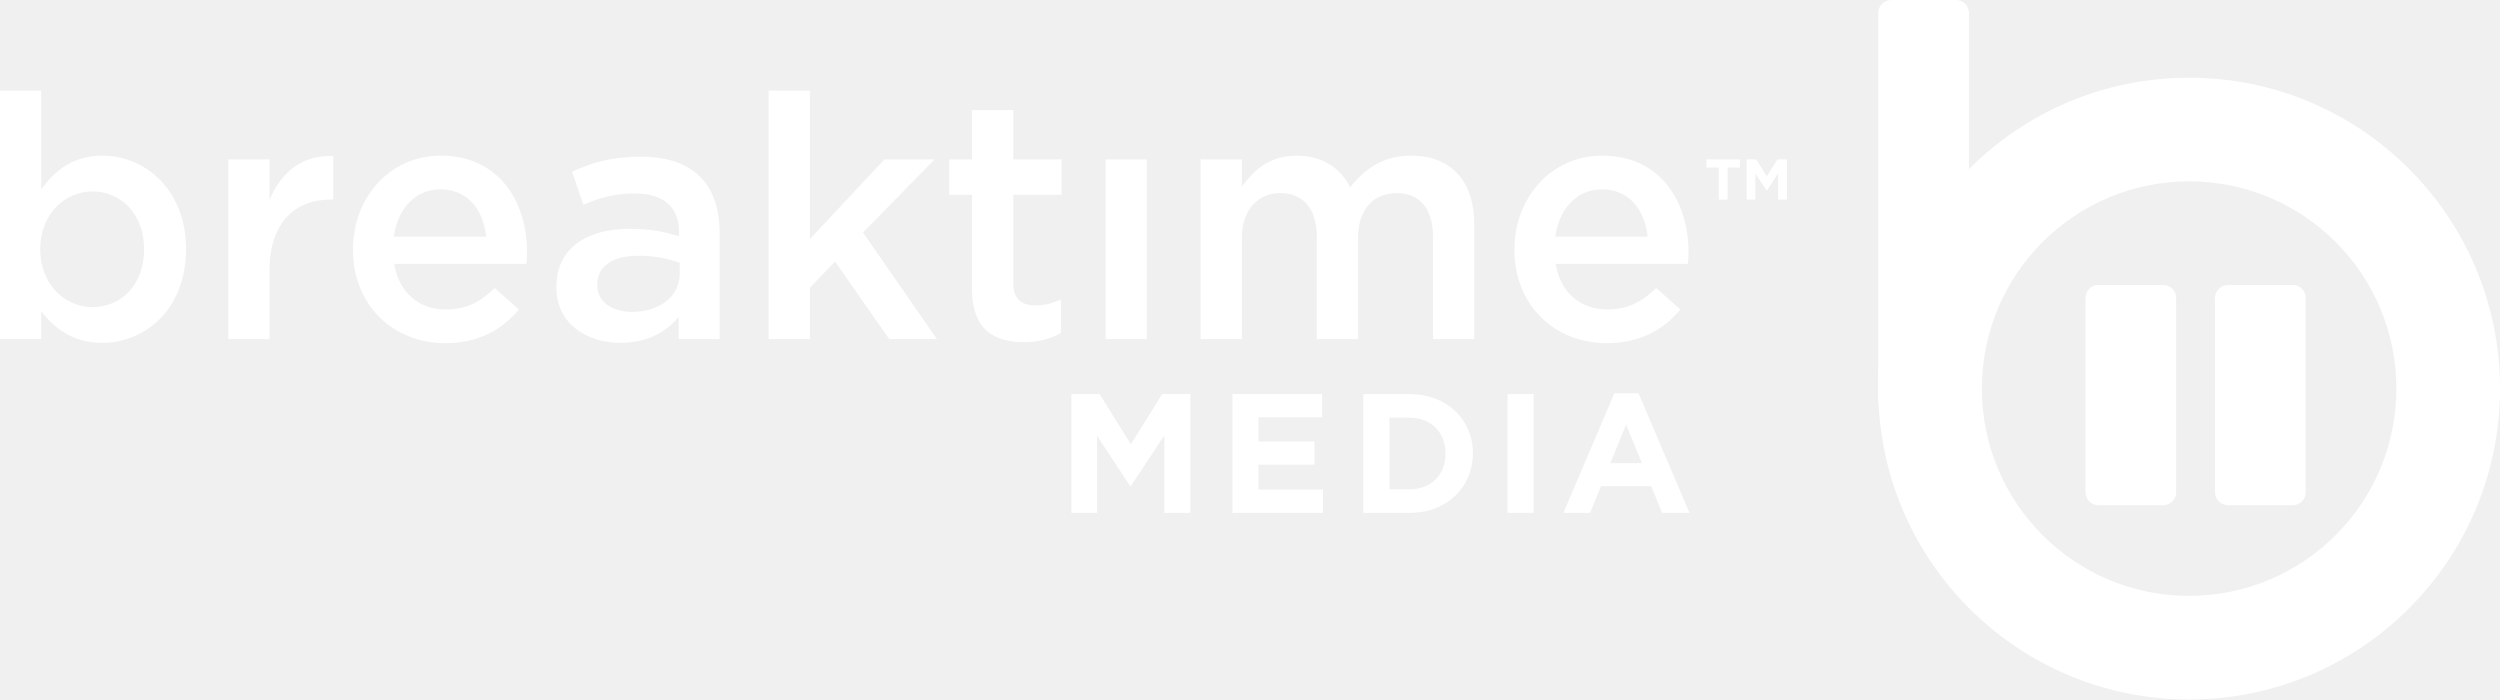
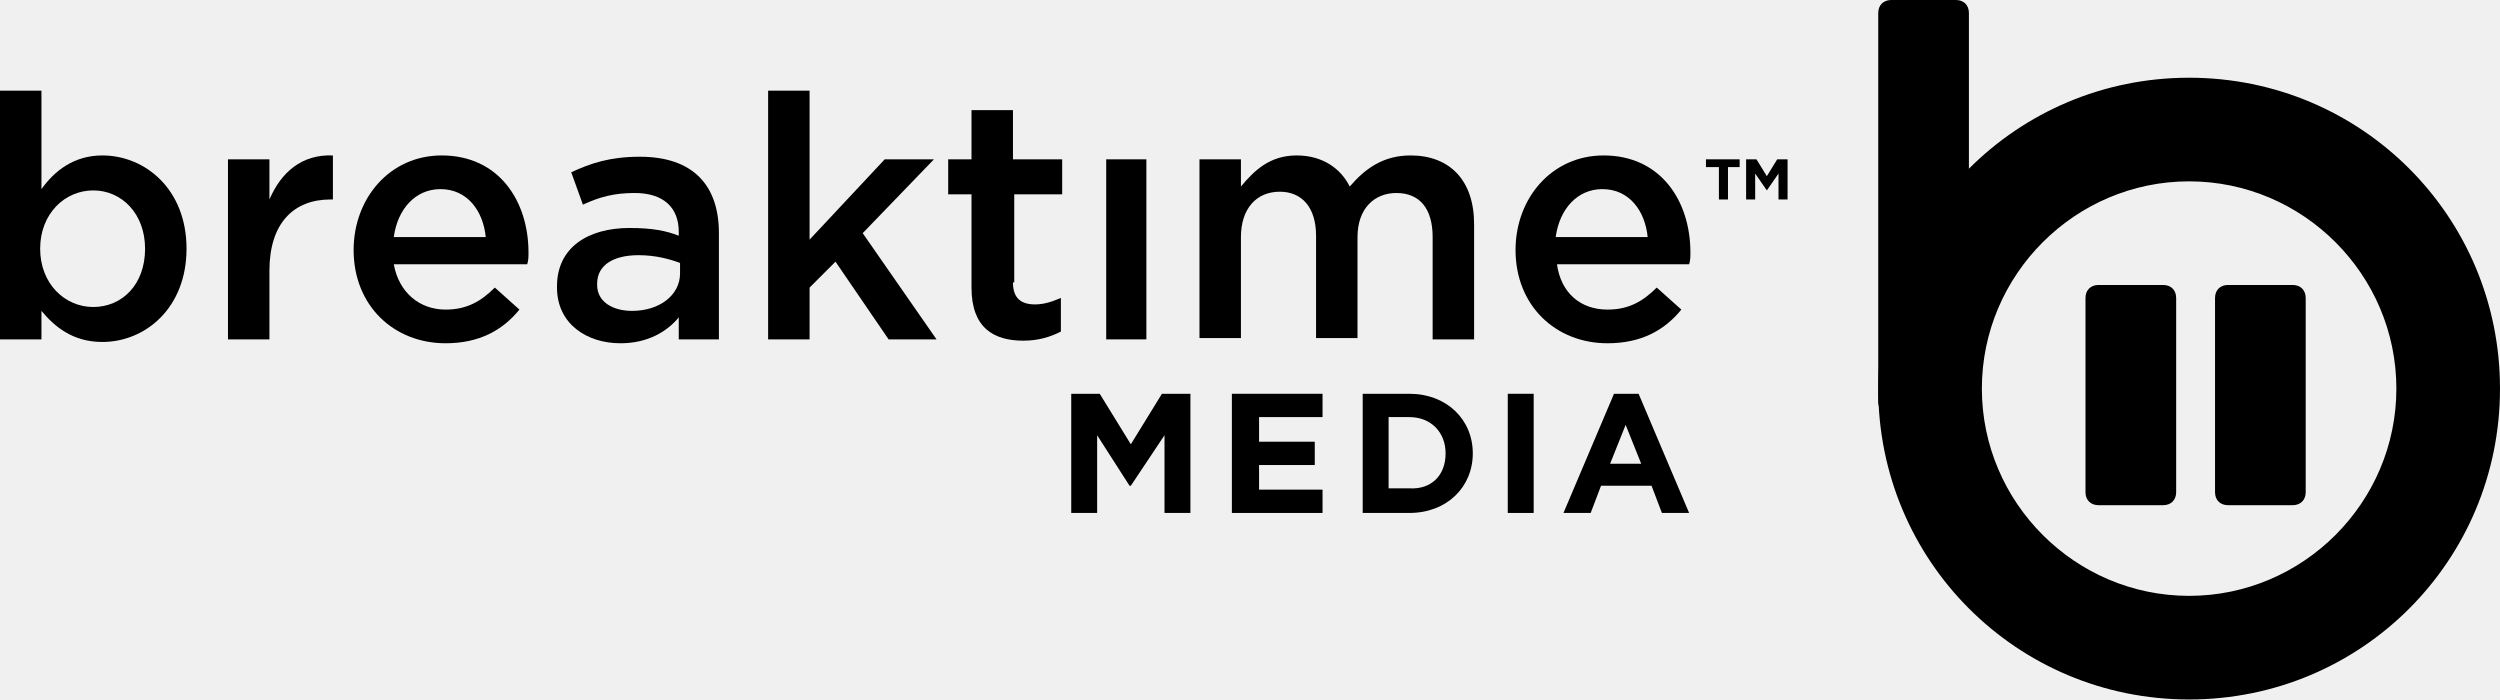
- <svg xmlns="http://www.w3.org/2000/svg" width="193px" height="54px" viewBox="0 0 193 54">
-   <defs />
-   <g id="How-It-Works-(Alec)" stroke="none" stroke-width="1" fill="none" fill-rule="evenodd">
-     <g id="Artboard" fill="#FFFFFF">
-       <g id="Brand-/-Images-/-Logo-full" transform="translate(-12, -4)">
-         <g id="Brand-/-Images--/-Logo">
+ <svg xmlns="http://www.w3.org/2000/svg" version="1.1" id="Layer_1" x="0px" y="0px" viewBox="0 0 193 54" style="enable-background:new 0 0 193 54;" xml:space="preserve">
+   <style type="text/css">
+ 	.st0{fill-rule:evenodd;clip-rule:evenodd;}
+ </style>
+   <g id="How-It-Works-_x28_Alec_x29_">
+     <g id="Artboard">
+       <g id="Brand-_x2F_-Images-_x2F_-Logo-full" transform="translate(-12, -4)">
+         <g id="Brand-_x2F_-Images--_x2F_-Logo">
          <g id="BTM-Logo" transform="translate(12, 11)">
-             <path d="M7.155,16.708 C9.338,16.708 11.127,15 11.127,12.242 C11.127,9.51 9.312,7.776 7.155,7.776 C4.998,7.776 3.104,9.536 3.104,12.242 C3.104,14.948 4.998,16.708 7.155,16.708 Z M7.891,5.017 C11.179,5.017 14.362,7.618 14.362,12.242 C14.362,16.866 11.205,19.467 7.891,19.467 C5.603,19.467 4.156,18.31 3.183,17.023 L3.183,19.177 L0,19.177 L0,0 L3.183,0 L3.183,7.618 C4.209,6.173 5.655,5.017 7.891,5.017 Z" id="Fill-1" />
-             <path d="M20.806,19.177 L17.623,19.177 L17.623,5.307 L20.806,5.307 L20.806,8.433 C21.674,6.357 23.279,4.939 25.725,5.044 L25.725,8.406 L25.541,8.406 C22.752,8.406 20.806,10.219 20.806,13.897 L20.806,19.177 Z" id="Fill-3" />
-             <path d="M37.534,11.27 C37.323,9.221 36.113,7.618 34.008,7.618 C32.062,7.618 30.694,9.116 30.405,11.27 L37.534,11.27 Z M34.429,16.892 C35.981,16.892 37.086,16.314 38.19,15.237 L40.058,16.892 C38.743,18.468 36.928,19.492 34.376,19.492 C30.352,19.492 27.248,16.576 27.248,12.268 C27.248,8.275 30.063,5.017 34.035,5.017 C38.454,5.017 40.69,8.485 40.69,12.504 C40.69,12.793 40.663,13.056 40.638,13.372 L30.431,13.372 C30.799,15.631 32.378,16.892 34.429,16.892 L34.429,16.892 Z" id="Fill-5" />
-             <path d="M52.473,13.293 C51.658,12.977 50.527,12.741 49.29,12.741 C47.291,12.741 46.108,13.555 46.108,14.974 L46.108,15.026 C46.108,16.34 47.291,17.076 48.791,17.076 C50.895,17.076 52.473,15.894 52.473,14.16 L52.473,13.293 Z M52.394,19.177 L52.394,17.47 C51.448,18.599 50.001,19.467 47.897,19.467 C45.266,19.467 42.951,17.969 42.951,15.184 L42.951,15.132 C42.951,12.137 45.345,10.666 48.58,10.666 C50.263,10.666 51.342,10.902 52.421,11.243 L52.421,10.902 C52.421,8.984 51.211,7.934 49.001,7.934 C47.45,7.934 46.292,8.275 45.03,8.801 L44.161,6.252 C45.687,5.569 47.186,5.096 49.448,5.096 C53.552,5.096 55.551,7.251 55.551,10.954 L55.551,19.177 L52.394,19.177 Z" id="Fill-7" />
-             <polygon id="Fill-9" points="72.332 19.177 68.649 19.177 64.467 13.188 62.521 15.211 62.521 19.177 59.338 19.177 59.338 0 62.521 0 62.521 11.454 68.281 5.307 72.148 5.307 66.624 10.954" />
-             <path d="M78.223,14.843 C78.223,16.077 78.854,16.576 79.932,16.576 C80.642,16.576 81.274,16.419 81.905,16.104 L81.905,18.705 C81.116,19.151 80.221,19.414 79.038,19.414 C76.697,19.414 75.04,18.389 75.04,15.342 L75.04,8.038 L73.277,8.038 L73.277,5.307 L75.04,5.307 L75.04,1.497 L78.223,1.497 L78.223,5.307 L81.958,5.307 L81.958,8.038 L78.223,8.038 L78.223,14.843 Z" id="Fill-11" />
-             <polygon id="Fill-13" points="85.35 19.177 88.533 19.177 88.533 5.307 85.35 5.307" />
-             <path d="M108.945,5.017 C111.97,5.017 113.812,6.935 113.812,10.324 L113.812,19.177 L110.629,19.177 L110.629,11.296 C110.629,9.089 109.603,7.908 107.814,7.908 C106.077,7.908 104.842,9.116 104.842,11.349 L104.842,19.177 L101.659,19.177 L101.659,11.271 C101.659,9.116 100.606,7.908 98.844,7.908 C97.081,7.908 95.872,9.221 95.872,11.375 L95.872,19.177 L92.689,19.177 L92.689,5.307 L95.872,5.307 L95.872,7.408 C96.766,6.174 97.976,5.017 100.107,5.017 C102.106,5.017 103.5,5.989 104.237,7.461 C105.368,5.989 106.841,5.017 108.945,5.017" id="Fill-15" />
-             <path d="M127.199,11.27 C126.988,9.221 125.779,7.618 123.674,7.618 C121.728,7.618 120.36,9.116 120.07,11.27 L127.199,11.27 Z M124.095,16.892 C125.647,16.892 126.752,16.314 127.857,15.237 L129.724,16.892 C128.408,18.468 126.593,19.492 124.042,19.492 C120.018,19.492 116.914,16.576 116.914,12.268 C116.914,8.275 119.729,5.017 123.701,5.017 C128.12,5.017 130.355,8.485 130.355,12.504 C130.355,12.793 130.329,13.056 130.303,13.372 L120.097,13.372 C120.465,15.631 122.044,16.892 124.095,16.892 L124.095,16.892 Z" id="Fill-16" />
-             <polygon id="Fill-17" points="89.887 32.593 89.887 26.607 87.303 30.524 87.25 30.524 84.692 26.646 84.692 32.593 82.713 32.593 82.713 23.424 84.89 23.424 87.303 27.301 89.716 23.424 91.893 23.424 91.893 32.593" />
-             <polygon id="Fill-18" points="95.146 32.593 95.146 23.424 102.071 23.424 102.071 25.219 97.153 25.219 97.153 27.079 101.481 27.079 101.481 28.873 97.153 28.873 97.153 30.799 102.137 30.799 102.137 32.593" />
-             <path d="M111.593,28.008 C111.593,26.384 110.478,25.245 108.826,25.245 L107.265,25.245 L107.265,30.772 L108.826,30.772 C110.478,30.772 111.593,29.659 111.593,28.034 L111.593,28.008 Z M108.826,32.593 L105.245,32.593 L105.245,23.424 L108.826,23.424 C111.711,23.424 113.705,25.401 113.705,27.983 L113.705,28.008 C113.705,30.589 111.711,32.593 108.826,32.593 L108.826,32.593 Z" id="Fill-19" />
-             <polygon id="Fill-20" points="116.381 32.593 118.4 32.593 118.4 23.424 116.381 23.424" />
-             <path d="M125.535,25.782 L124.316,28.755 L126.755,28.755 L125.535,25.782 Z M128.316,32.593 L127.477,30.536 L123.594,30.536 L122.755,32.593 L120.696,32.593 L124.631,23.358 L126.493,23.358 L130.428,32.593 L128.316,32.593 Z" id="Fill-21" />
-             <polygon id="Fill-22" points="132.687 5.935 131.74 5.935 131.74 5.305 134.318 5.305 134.318 5.935 133.372 5.935 133.372 8.411 132.687 8.411" />
-             <polygon id="Fill-23" points="134.843 5.305 135.58 5.305 136.397 6.619 137.215 5.305 137.953 5.305 137.953 8.411 137.273 8.411 137.273 6.384 136.397 7.71 136.38 7.71 135.514 6.397 135.514 8.411 134.843 8.411" />
+             <path id="Fill-1" class="st0" d="M7.2,16.7c2.2,0,4-1.7,4-4.5c0-2.7-1.8-4.5-4-4.5c-2.2,0-4.1,1.8-4.1,4.5       C3.1,14.9,5,16.7,7.2,16.7z M7.9,5c3.3,0,6.5,2.6,6.5,7.2c0,4.6-3.2,7.2-6.5,7.2c-2.3,0-3.7-1.2-4.7-2.4v2.2H0V0h3.2v7.6       C4.2,6.2,5.7,5,7.9,5z" />
+             <path id="Fill-3" class="st0" d="M20.8,19.2h-3.2V5.3h3.2v3.1c0.9-2.1,2.5-3.5,4.9-3.4v3.4h-0.2c-2.8,0-4.7,1.8-4.7,5.5V19.2z" />
+             <path id="Fill-5" class="st0" d="M37.5,11.3c-0.2-2-1.4-3.7-3.5-3.7c-1.9,0-3.3,1.5-3.6,3.7H37.5z M34.4,16.9       c1.6,0,2.7-0.6,3.8-1.7l1.9,1.7c-1.3,1.6-3.1,2.6-5.7,2.6c-4,0-7.1-2.9-7.1-7.2c0-4,2.8-7.3,6.8-7.3c4.4,0,6.7,3.5,6.7,7.5       c0,0.3,0,0.6-0.1,0.9H30.4C30.8,15.6,32.4,16.9,34.4,16.9L34.4,16.9z" />
+             <path id="Fill-7" class="st0" d="M52.5,13.3c-0.8-0.3-1.9-0.6-3.2-0.6c-2,0-3.2,0.8-3.2,2.2V15c0,1.3,1.2,2,2.7,2       c2.1,0,3.7-1.2,3.7-2.9V13.3z M52.4,19.2v-1.7c-0.9,1.1-2.4,2-4.5,2c-2.6,0-4.9-1.5-4.9-4.3v-0.1c0-3,2.4-4.5,5.6-4.5       c1.7,0,2.8,0.2,3.8,0.6v-0.3c0-1.9-1.2-3-3.4-3c-1.6,0-2.7,0.3-4,0.9l-0.9-2.5c1.5-0.7,3-1.2,5.3-1.2c4.1,0,6.1,2.2,6.1,5.9       v8.2H52.4z" />
+             <polygon id="Fill-9" class="st0" points="72.3,19.2 68.6,19.2 64.5,13.2 62.5,15.2 62.5,19.2 59.3,19.2 59.3,0 62.5,0        62.5,11.5 68.3,5.3 72.1,5.3 66.6,11      " />
+             <path id="Fill-11" class="st0" d="M78.2,14.8c0,1.2,0.6,1.7,1.7,1.7c0.7,0,1.3-0.2,2-0.5v2.6c-0.8,0.4-1.7,0.7-2.9,0.7       c-2.3,0-4-1-4-4.1V8h-1.8V5.3H75V1.5h3.2v3.8H82V8h-3.7V14.8z" />
+             <polygon id="Fill-13" class="st0" points="85.4,19.2 88.5,19.2 88.5,5.3 85.4,5.3      " />
+             <path id="Fill-15" class="st0" d="M108.9,5c3,0,4.9,1.9,4.9,5.3v8.9h-3.2v-7.9c0-2.2-1-3.4-2.8-3.4c-1.7,0-3,1.2-3,3.4v7.8       h-3.2v-7.9c0-2.2-1.1-3.4-2.8-3.4c-1.8,0-3,1.3-3,3.5v7.8h-3.2V5.3h3.2v2.1C96.8,6.2,98,5,100.1,5c2,0,3.4,1,4.1,2.4       C105.4,6,106.8,5,108.9,5" />
+             <path id="Fill-16" class="st0" d="M127.2,11.3c-0.2-2-1.4-3.7-3.5-3.7c-1.9,0-3.3,1.5-3.6,3.7H127.2z M124.1,16.9       c1.6,0,2.7-0.6,3.8-1.7l1.9,1.7c-1.3,1.6-3.1,2.6-5.7,2.6c-4,0-7.1-2.9-7.1-7.2c0-4,2.8-7.3,6.8-7.3c4.4,0,6.7,3.5,6.7,7.5       c0,0.3,0,0.6-0.1,0.9h-10.2C120.5,15.6,122,16.9,124.1,16.9L124.1,16.9z" />
+             <polygon id="Fill-17" class="st0" points="89.9,32.6 89.9,26.6 87.3,30.5 87.2,30.5 84.7,26.6 84.7,32.6 82.7,32.6 82.7,23.4        84.9,23.4 87.3,27.3 89.7,23.4 91.9,23.4 91.9,32.6      " />
+             <polygon id="Fill-18" class="st0" points="95.1,32.6 95.1,23.4 102.1,23.4 102.1,25.2 97.2,25.2 97.2,27.1 101.5,27.1        101.5,28.9 97.2,28.9 97.2,30.8 102.1,30.8 102.1,32.6      " />
+             <path id="Fill-19" class="st0" d="M111.6,28c0-1.6-1.1-2.8-2.8-2.8h-1.6v5.5h1.6C110.5,30.8,111.6,29.7,111.6,28L111.6,28z        M108.8,32.6h-3.6v-9.2h3.6c2.9,0,4.9,2,4.9,4.6v0C113.7,30.6,111.7,32.6,108.8,32.6L108.8,32.6z" />
+             <polygon id="Fill-20" class="st0" points="116.4,32.6 118.4,32.6 118.4,23.4 116.4,23.4      " />
+             <path id="Fill-21" class="st0" d="M125.5,25.8l-1.2,3h2.4L125.5,25.8z M128.3,32.6l-0.8-2.1h-3.9l-0.8,2.1h-2.1l3.9-9.2h1.9       l3.9,9.2H128.3z" />
+             <polygon id="Fill-22" class="st0" points="132.7,5.9 131.7,5.9 131.7,5.3 134.3,5.3 134.3,5.9 133.4,5.9 133.4,8.4 132.7,8.4             " />
+             <polygon id="Fill-23" class="st0" points="134.8,5.3 135.6,5.3 136.4,6.6 137.2,5.3 138,5.3 138,8.4 137.3,8.4 137.3,6.4        136.4,7.7 136.4,7.7 135.5,6.4 135.5,8.4 134.8,8.4      " />
          </g>
        </g>
        <g id="B-logo" transform="translate(157, 4)">
          <g id="Group-2">
-             <path d="M24,54 C10.745,54 0,43.255 0,30 C0,16.745 10.745,6 24,6 C37.255,6 48,16.745 48,30 C48,43.255 37.255,54 24,54 Z M24,46 C32.837,46 40,38.837 40,30 C40,21.163 32.837,14 24,14 C15.163,14 8,21.163 8,30 C8,38.837 15.163,46 24,46 Z" id="Combined-Shape" />
-             <rect id="Rectangle-11" x="16" y="22" width="7" height="17" rx="1" />
-             <rect id="Rectangle-11" x="0" y="0" width="7" height="32" rx="1" />
-             <rect id="Rectangle-11-Copy" x="26" y="22" width="7" height="17" rx="1" />
+             <path id="Combined-Shape" class="st0" d="M24,54C10.7,54,0,43.3,0,30S10.7,6,24,6s24,10.7,24,24S37.3,54,24,54z M24,46       c8.8,0,16-7.2,16-16s-7.2-16-16-16S8,21.2,8,30S15.2,46,24,46z" />
+             <path id="Rectangle-11" class="st0" d="M17,22h5c0.6,0,1,0.4,1,1v15c0,0.6-0.4,1-1,1h-5c-0.6,0-1-0.4-1-1V23       C16,22.4,16.4,22,17,22z" />
+             <path id="Rectangle-11_00000051355556052120138240000006202132490181004442_" class="st0" d="M1,0h5c0.6,0,1,0.4,1,1v30       c0,0.6-0.4,1-1,1H1c-0.6,0-1-0.4-1-1V1C0,0.4,0.4,0,1,0z" />
+             <path id="Rectangle-11-Copy" class="st0" d="M27,22h5c0.6,0,1,0.4,1,1v15c0,0.6-0.4,1-1,1h-5c-0.6,0-1-0.4-1-1V23       C26,22.4,26.4,22,27,22z" />
          </g>
        </g>
      </g>
    </g>
  </g>
</svg>
